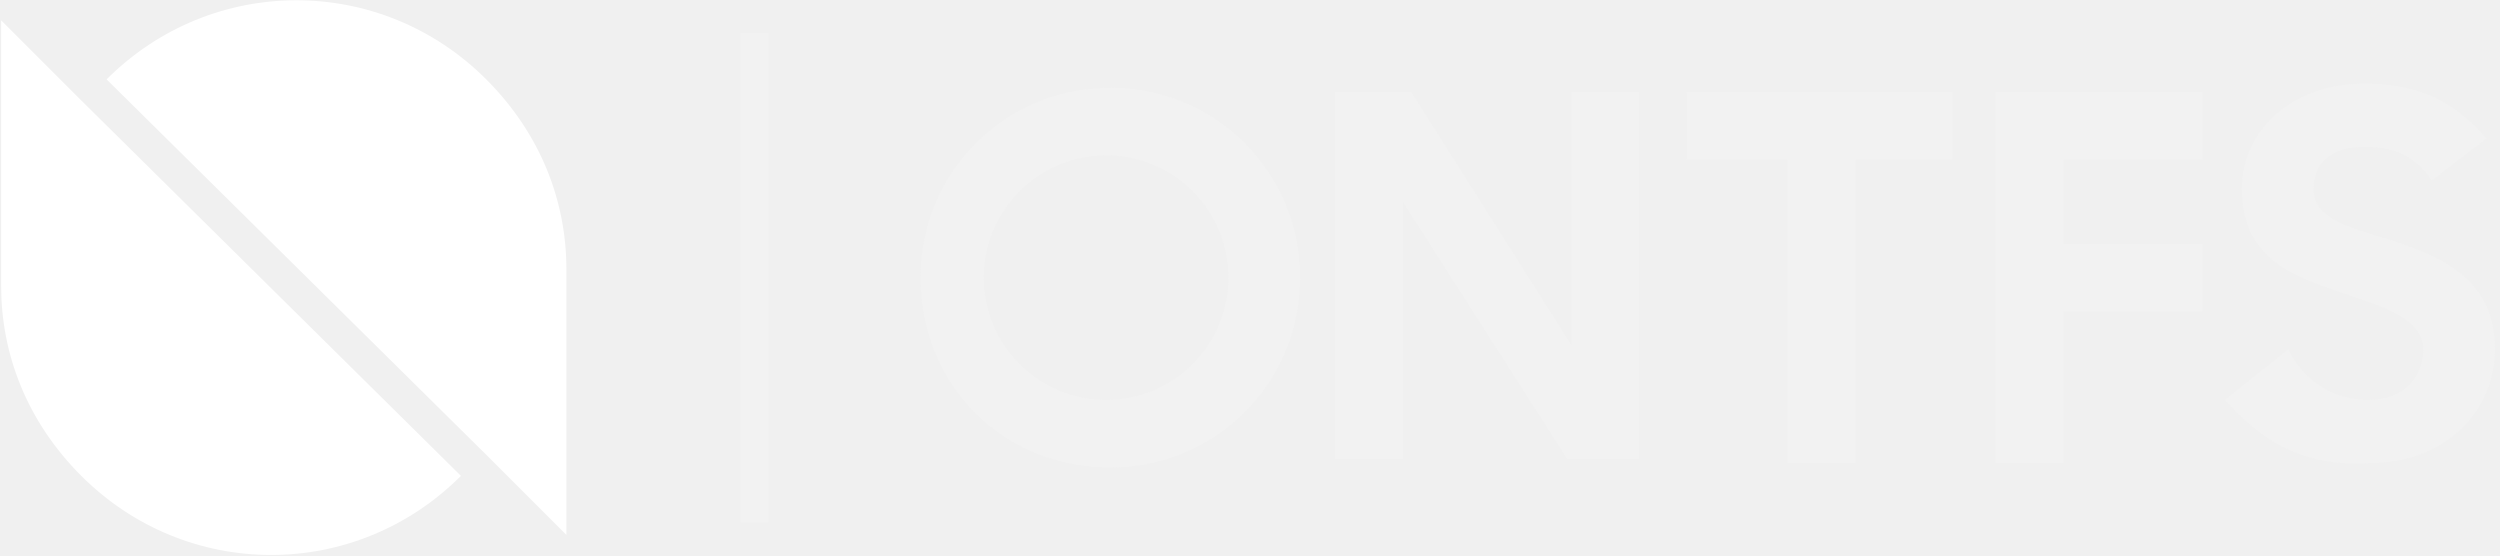
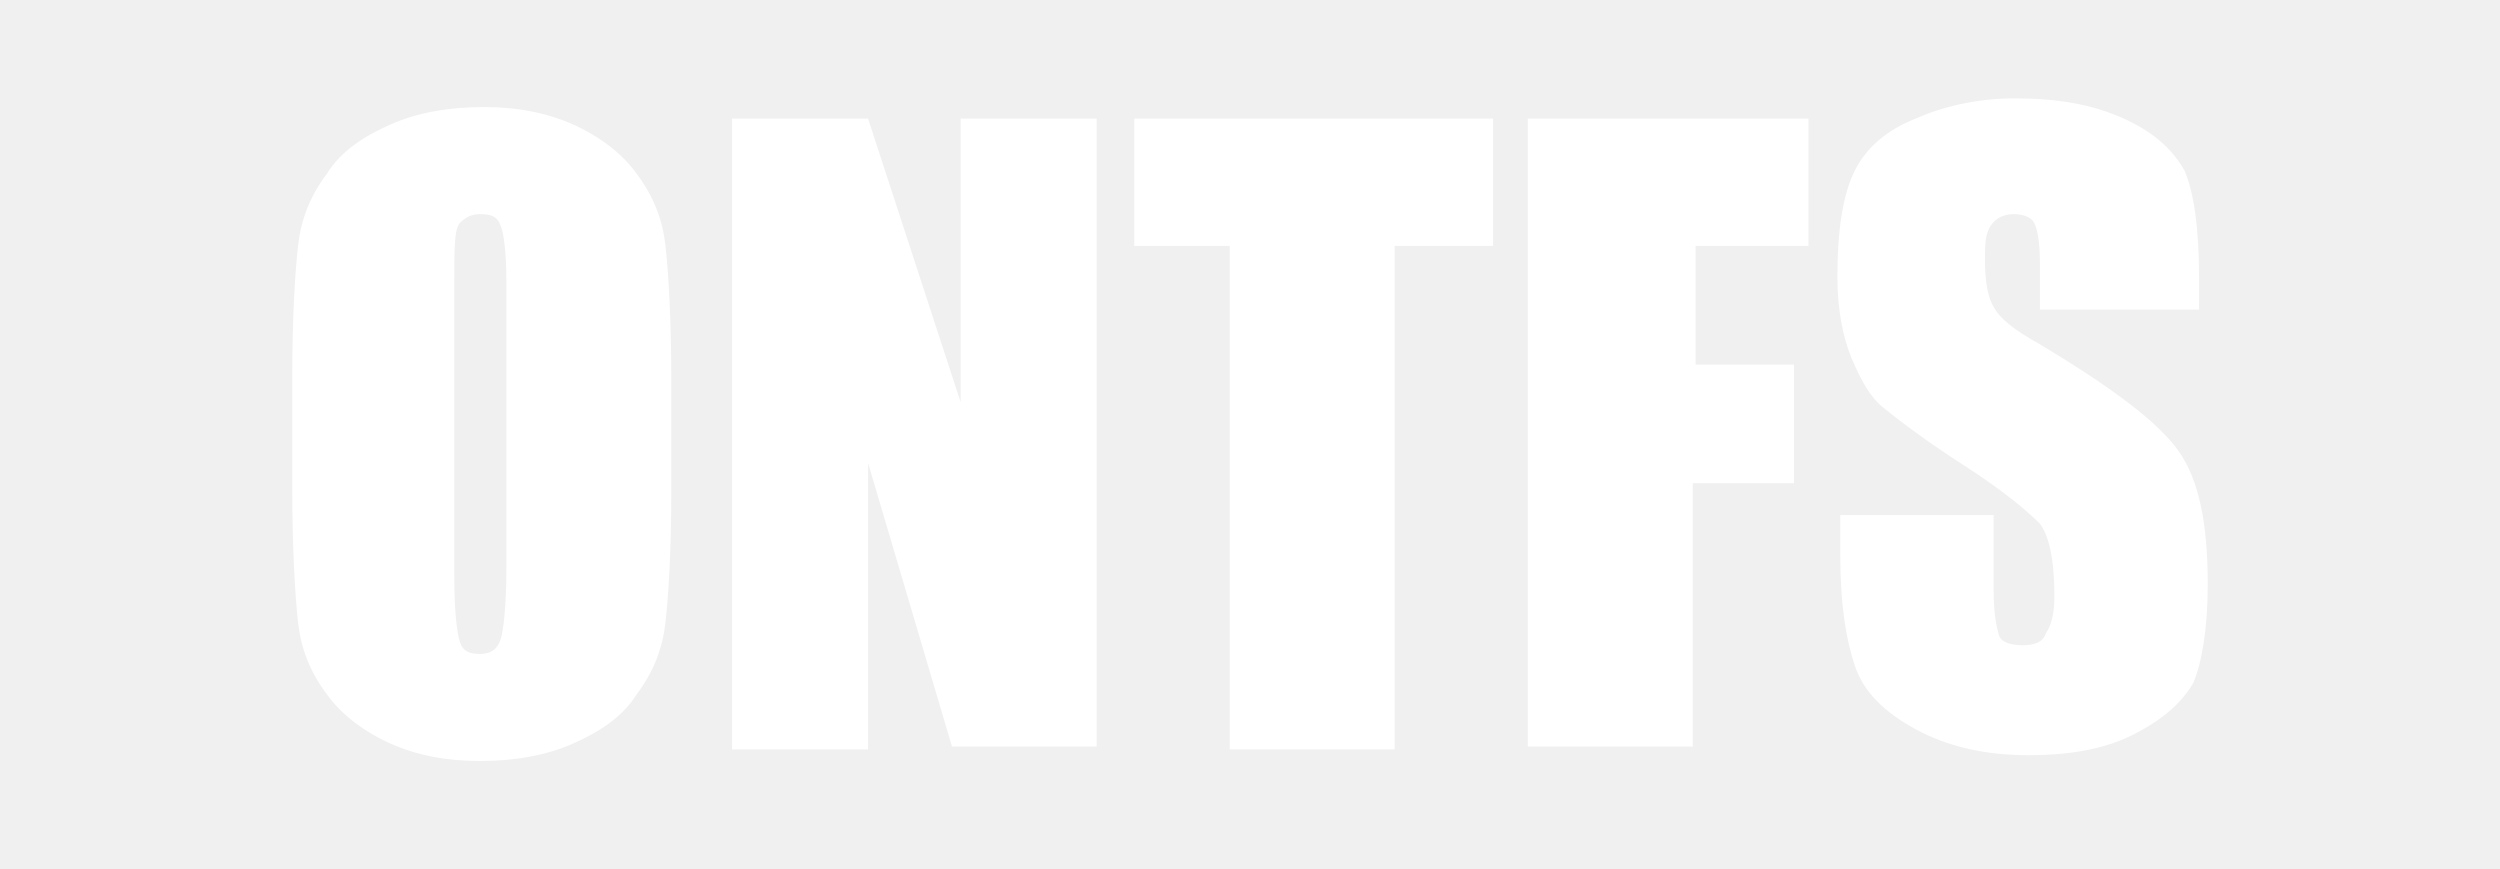
- <svg xmlns="http://www.w3.org/2000/svg" width="135px" height="30px" viewBox="0 0 135 30" version="1.1">
-   <g id="页面-1" stroke="none" stroke-width="1" fill="none" fill-rule="evenodd">
-     <g id="画板备份" transform="translate(-240, -60)" fill-rule="nonzero">
-       <g id="ontfs" transform="translate(240, 60)">
-         <g id="编组" fill="#FFFFFF">
-           <path d="M4.39,5.425 L4.39,5.425 L0.062,1.097 L0.062,15.447 L0.062,15.447 C0.062,19.092 1.429,22.736 4.39,25.697 C10.084,31.392 19.196,31.392 24.89,25.697 L4.39,5.425 Z" id="路径" />
-           <path d="M26.257,24.558 L26.257,24.558 L30.585,28.886 L30.585,14.536 L30.585,14.536 C30.585,10.891 29.218,7.247 26.257,4.286 C20.562,-1.409 11.451,-1.409 5.756,4.286 L26.257,24.558 Z" id="路径" />
-         </g>
-         <polygon id="路径" fill="#FFFFFF" opacity="0.14" points="41.5 1.78 41.5 28.203 40 28.203 40 1.78" />
-         <g id="编组" transform="translate(49.58416, 4.16198)" fill="#F2F2F2">
-           <path d="M0.124,10.83 C0.124,5.135 4.679,0.579 10.374,0.579 C16.069,0.579 20.624,5.135 20.624,10.83 C20.624,16.524 16.069,21.08 10.374,21.08 C4.452,21.08 0.124,16.524 0.124,10.83 Z M16.752,10.83 C16.752,7.185 13.791,4.224 10.146,4.224 C6.502,4.224 3.54,7.185 3.54,10.83 C3.54,14.474 6.502,17.435 10.146,17.435 C13.791,17.435 16.752,14.474 16.752,10.83 Z" id="形状" />
-           <polygon id="路径" points="22.518 0.807 26.618 0.807 35.274 14.474 35.274 0.807 38.918 0.807 38.918 20.624 35.046 20.624 26.162 6.729 26.162 20.624 22.518 20.624 22.518 0.807" />
-           <polygon id="路径" points="46.734 4.452 41.495 4.452 41.495 0.807 55.845 0.807 55.845 4.452 50.606 4.452 50.606 20.852 46.962 20.852 46.962 4.452" />
-           <polygon id="路径" points="58.194 0.807 69.356 0.807 69.356 4.452 61.839 4.452 61.839 9.007 69.356 9.007 69.356 12.652 61.839 12.652 61.839 20.852 58.194 20.852 58.194 0.807" />
-           <path d="M70.566,17.435 L73.982,14.702 C74.894,16.524 76.488,17.435 78.31,17.435 C80.36,17.435 81.271,16.069 81.271,14.702 C81.271,13.107 79.221,12.424 77.171,11.741 C74.438,10.83 71.477,9.918 71.477,6.046 C71.477,2.857 74.21,0.352 78.083,0.352 C81.271,0.352 83.094,1.49 84.688,3.313 L81.727,5.591 C80.816,4.224 79.677,3.768 78.083,3.768 C76.26,3.768 75.349,4.679 75.349,6.046 C75.349,7.641 77.171,8.096 79.449,8.78 C82.183,9.691 85.144,10.83 85.144,14.702 C85.144,17.891 82.638,20.852 78.31,20.852 C74.666,21.08 72.388,19.485 70.566,17.435 Z" id="路径" />
-         </g>
-       </g>
-     </g>
+ <svg xmlns="http://www.w3.org/2000/svg" version="1.1" id="图层_1" x="0px" y="0px" viewBox="0 0 86.4 30" style="enable-background:new 0 0 86.4 30;" xml:space="preserve">
+   <style type="text/css">
+ 	.st0{fill:#FFFFFF;}
+ </style>
+   <g>
+     <path class="st0" d="M23.2,16.9c0,2.2-0.1,3.7-0.2,4.6c-0.1,0.9-0.4,1.7-1,2.5c-0.5,0.8-1.3,1.3-2.2,1.7c-0.9,0.4-2,0.6-3.2,0.6   c-1.2,0-2.2-0.2-3.1-0.6s-1.7-1-2.2-1.7c-0.6-0.8-0.9-1.6-1-2.5s-0.2-2.5-0.2-4.7v-3.7c0-2.2,0.1-3.7,0.2-4.6   c0.1-0.9,0.4-1.7,1-2.5c0.5-0.8,1.3-1.3,2.2-1.7s2-0.6,3.2-0.6c1.2,0,2.2,0.2,3.1,0.6c0.9,0.4,1.7,1,2.2,1.7c0.6,0.8,0.9,1.6,1,2.5   s0.2,2.5,0.2,4.7V16.9z M17.5,9.7c0-1-0.1-1.7-0.2-1.9c-0.1-0.3-0.3-0.4-0.7-0.4c-0.3,0-0.5,0.1-0.7,0.3c-0.2,0.2-0.2,0.9-0.2,2   v10.2c0,1.3,0.1,2,0.2,2.3c0.1,0.3,0.3,0.4,0.7,0.4c0.4,0,0.6-0.2,0.7-0.5c0.1-0.3,0.2-1.2,0.2-2.4V9.7z" />
+     <path class="st0" d="M37.9,4.1v21.7h-5L30,16v9.9h-4.7V4.1H30l3.2,9.8V4.1H37.9z" />
+     <path class="st0" d="M51.6,4.1v4.4h-3.4v17.4h-5.7V8.5h-3.3V4.1H51.6z" />
+     <path class="st0" d="M52.9,4.1h9.6v4.4h-3.9v4.1H62v4.1h-3.5v9.1h-5.7V4.1z" />
+     <path class="st0" d="M75.8,10.7h-5.3V9.1c0-0.8-0.1-1.2-0.2-1.4c-0.1-0.2-0.4-0.3-0.7-0.3c-0.3,0-0.6,0.1-0.8,0.4S68.6,8.5,68.6,9   c0,0.7,0.1,1.3,0.3,1.6c0.2,0.4,0.7,0.8,1.6,1.3c2.5,1.5,4.1,2.7,4.8,3.7c0.7,1,1,2.5,1,4.6c0,1.5-0.2,2.7-0.5,3.4   c-0.4,0.7-1.1,1.3-2.1,1.8c-1,0.5-2.2,0.7-3.6,0.7c-1.5,0-2.8-0.3-3.9-0.9c-1.1-0.6-1.8-1.3-2.1-2.2c-0.3-0.9-0.5-2.1-0.5-3.8v-1.4   h5.3v2.6c0,0.8,0.1,1.3,0.2,1.6c0.1,0.2,0.4,0.3,0.8,0.3s0.7-0.1,0.8-0.4c0.2-0.3,0.3-0.7,0.3-1.3c0-1.3-0.2-2.1-0.5-2.5   c-0.4-0.4-1.2-1.1-2.6-2c-1.4-0.9-2.3-1.6-2.8-2s-0.8-1-1.1-1.7c-0.3-0.7-0.5-1.7-0.5-2.8c0-1.7,0.2-2.9,0.6-3.7   c0.4-0.8,1.1-1.4,2.1-1.8c0.9-0.4,2.1-0.7,3.4-0.7c1.5,0,2.7,0.2,3.8,0.7s1.7,1.1,2.1,1.8c0.3,0.7,0.5,1.9,0.5,3.7V10.7z" />
  </g>
</svg>
